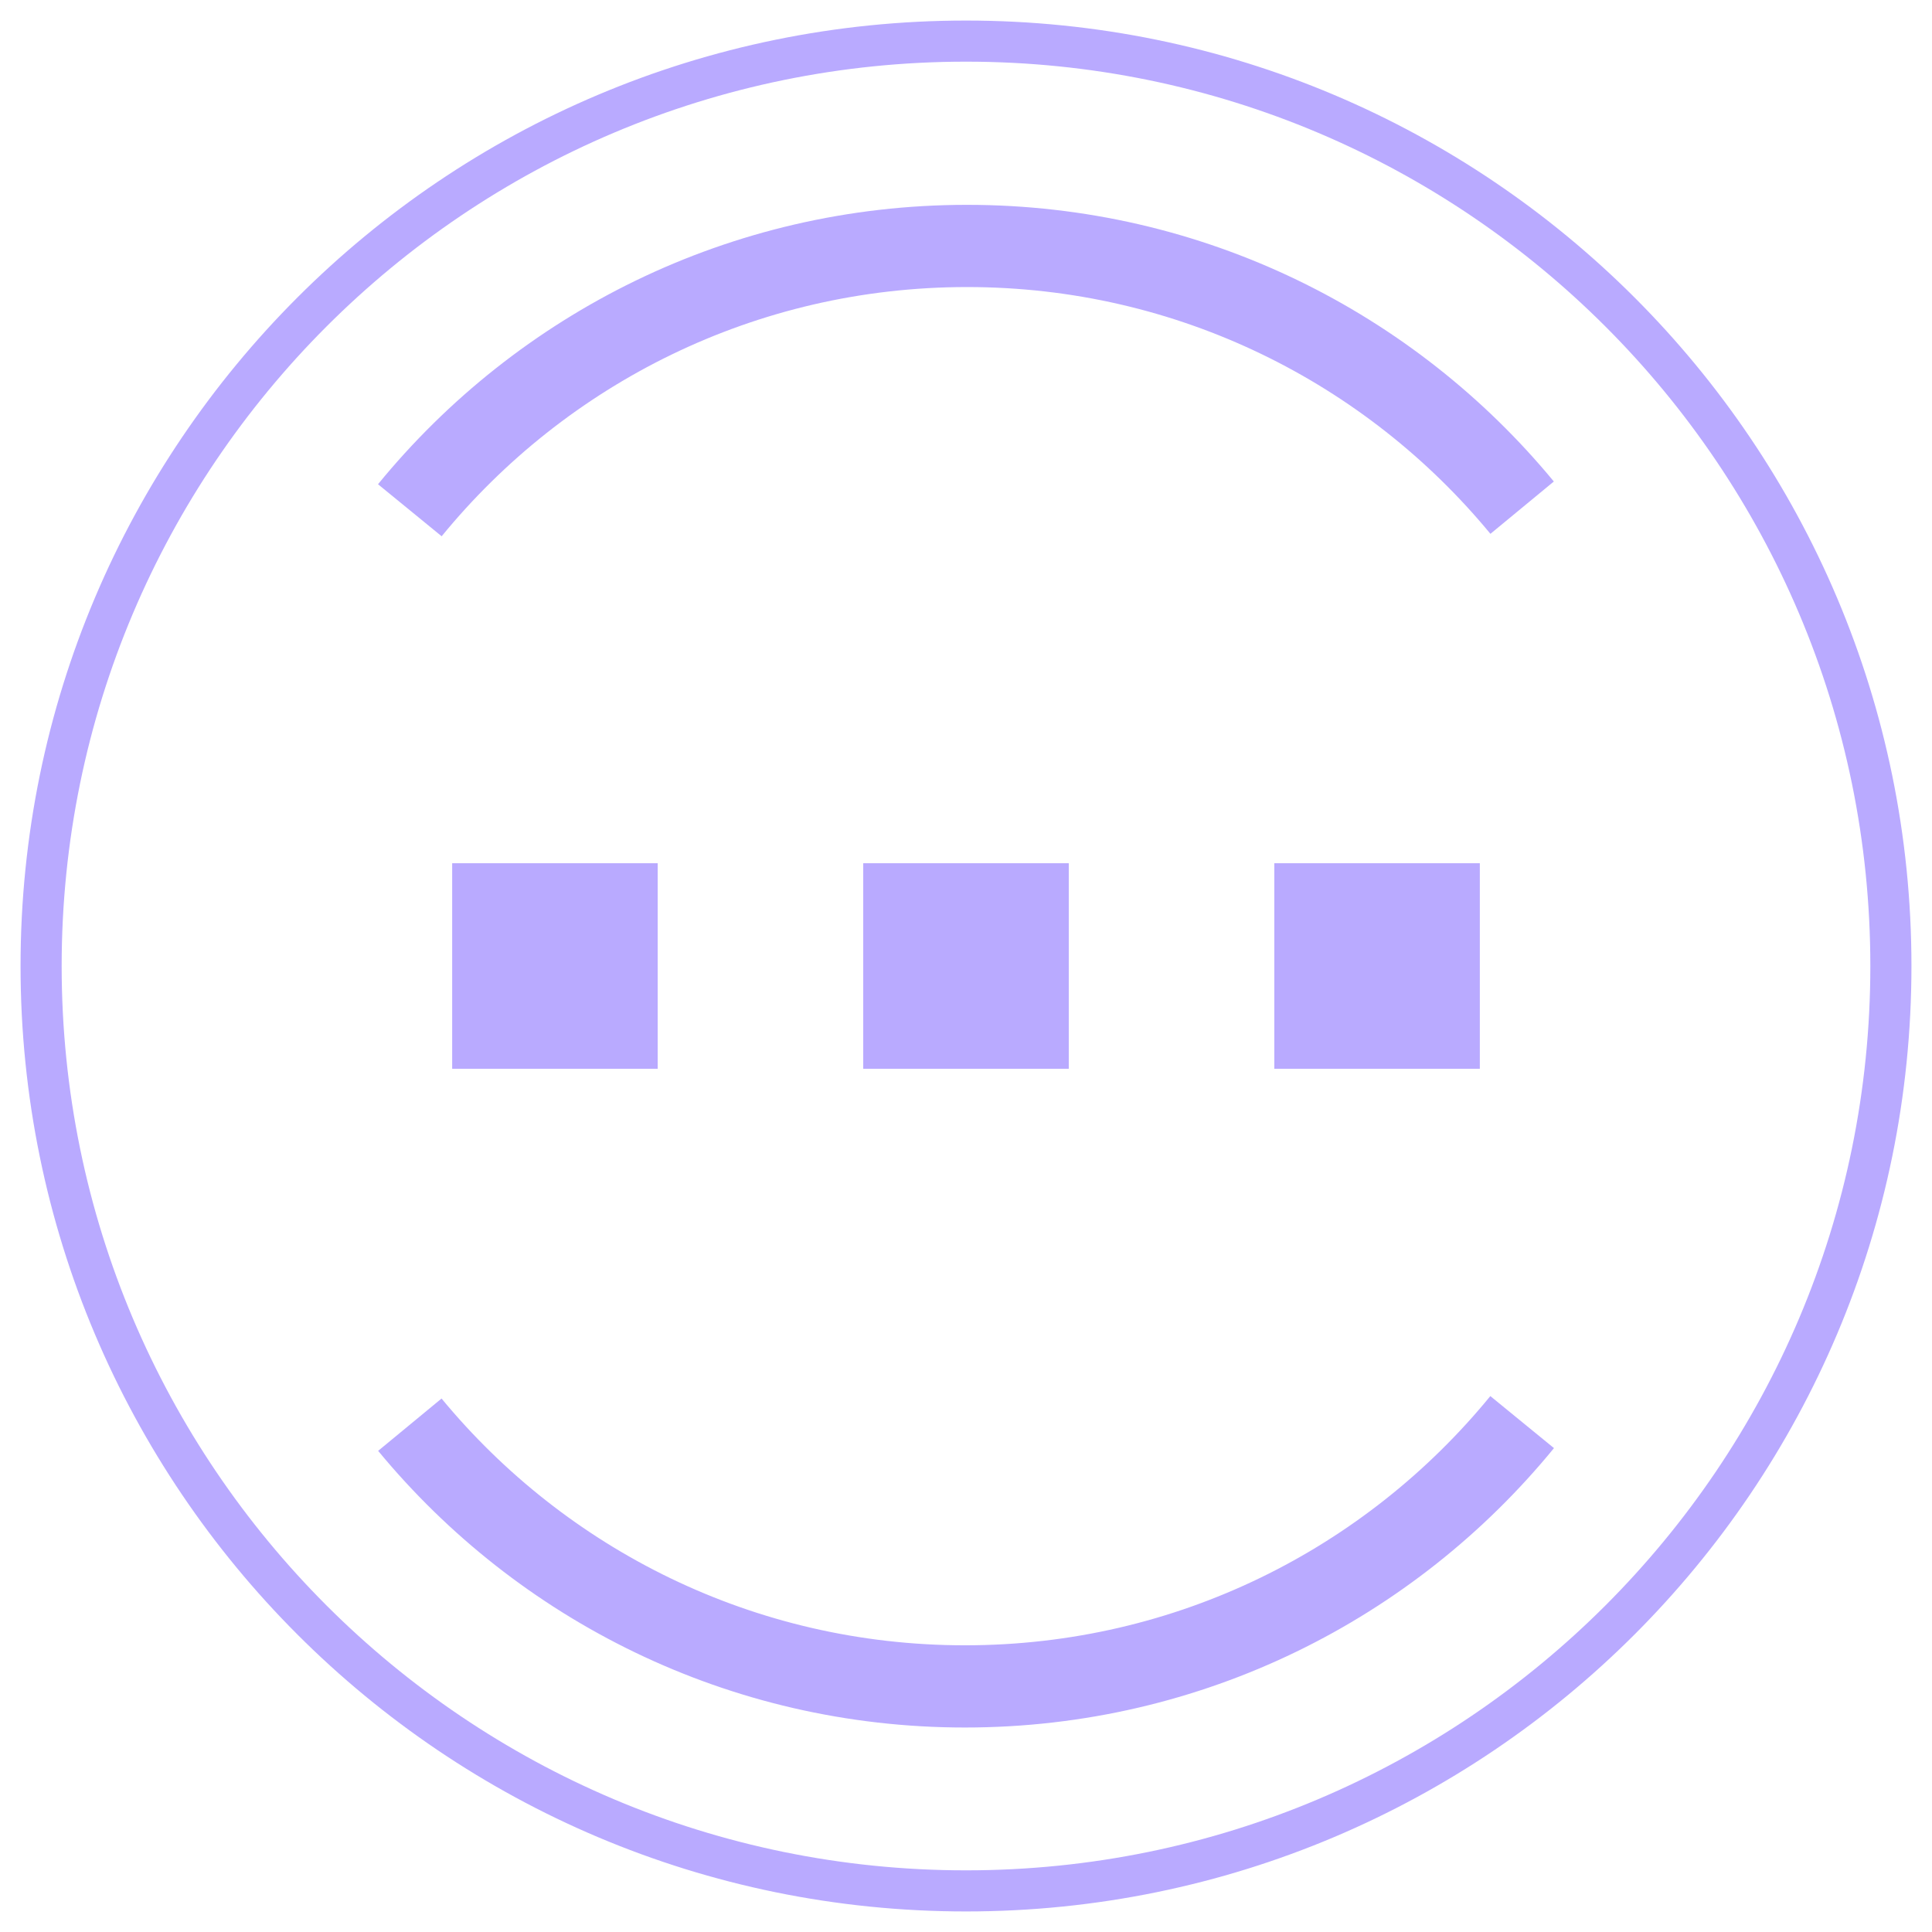
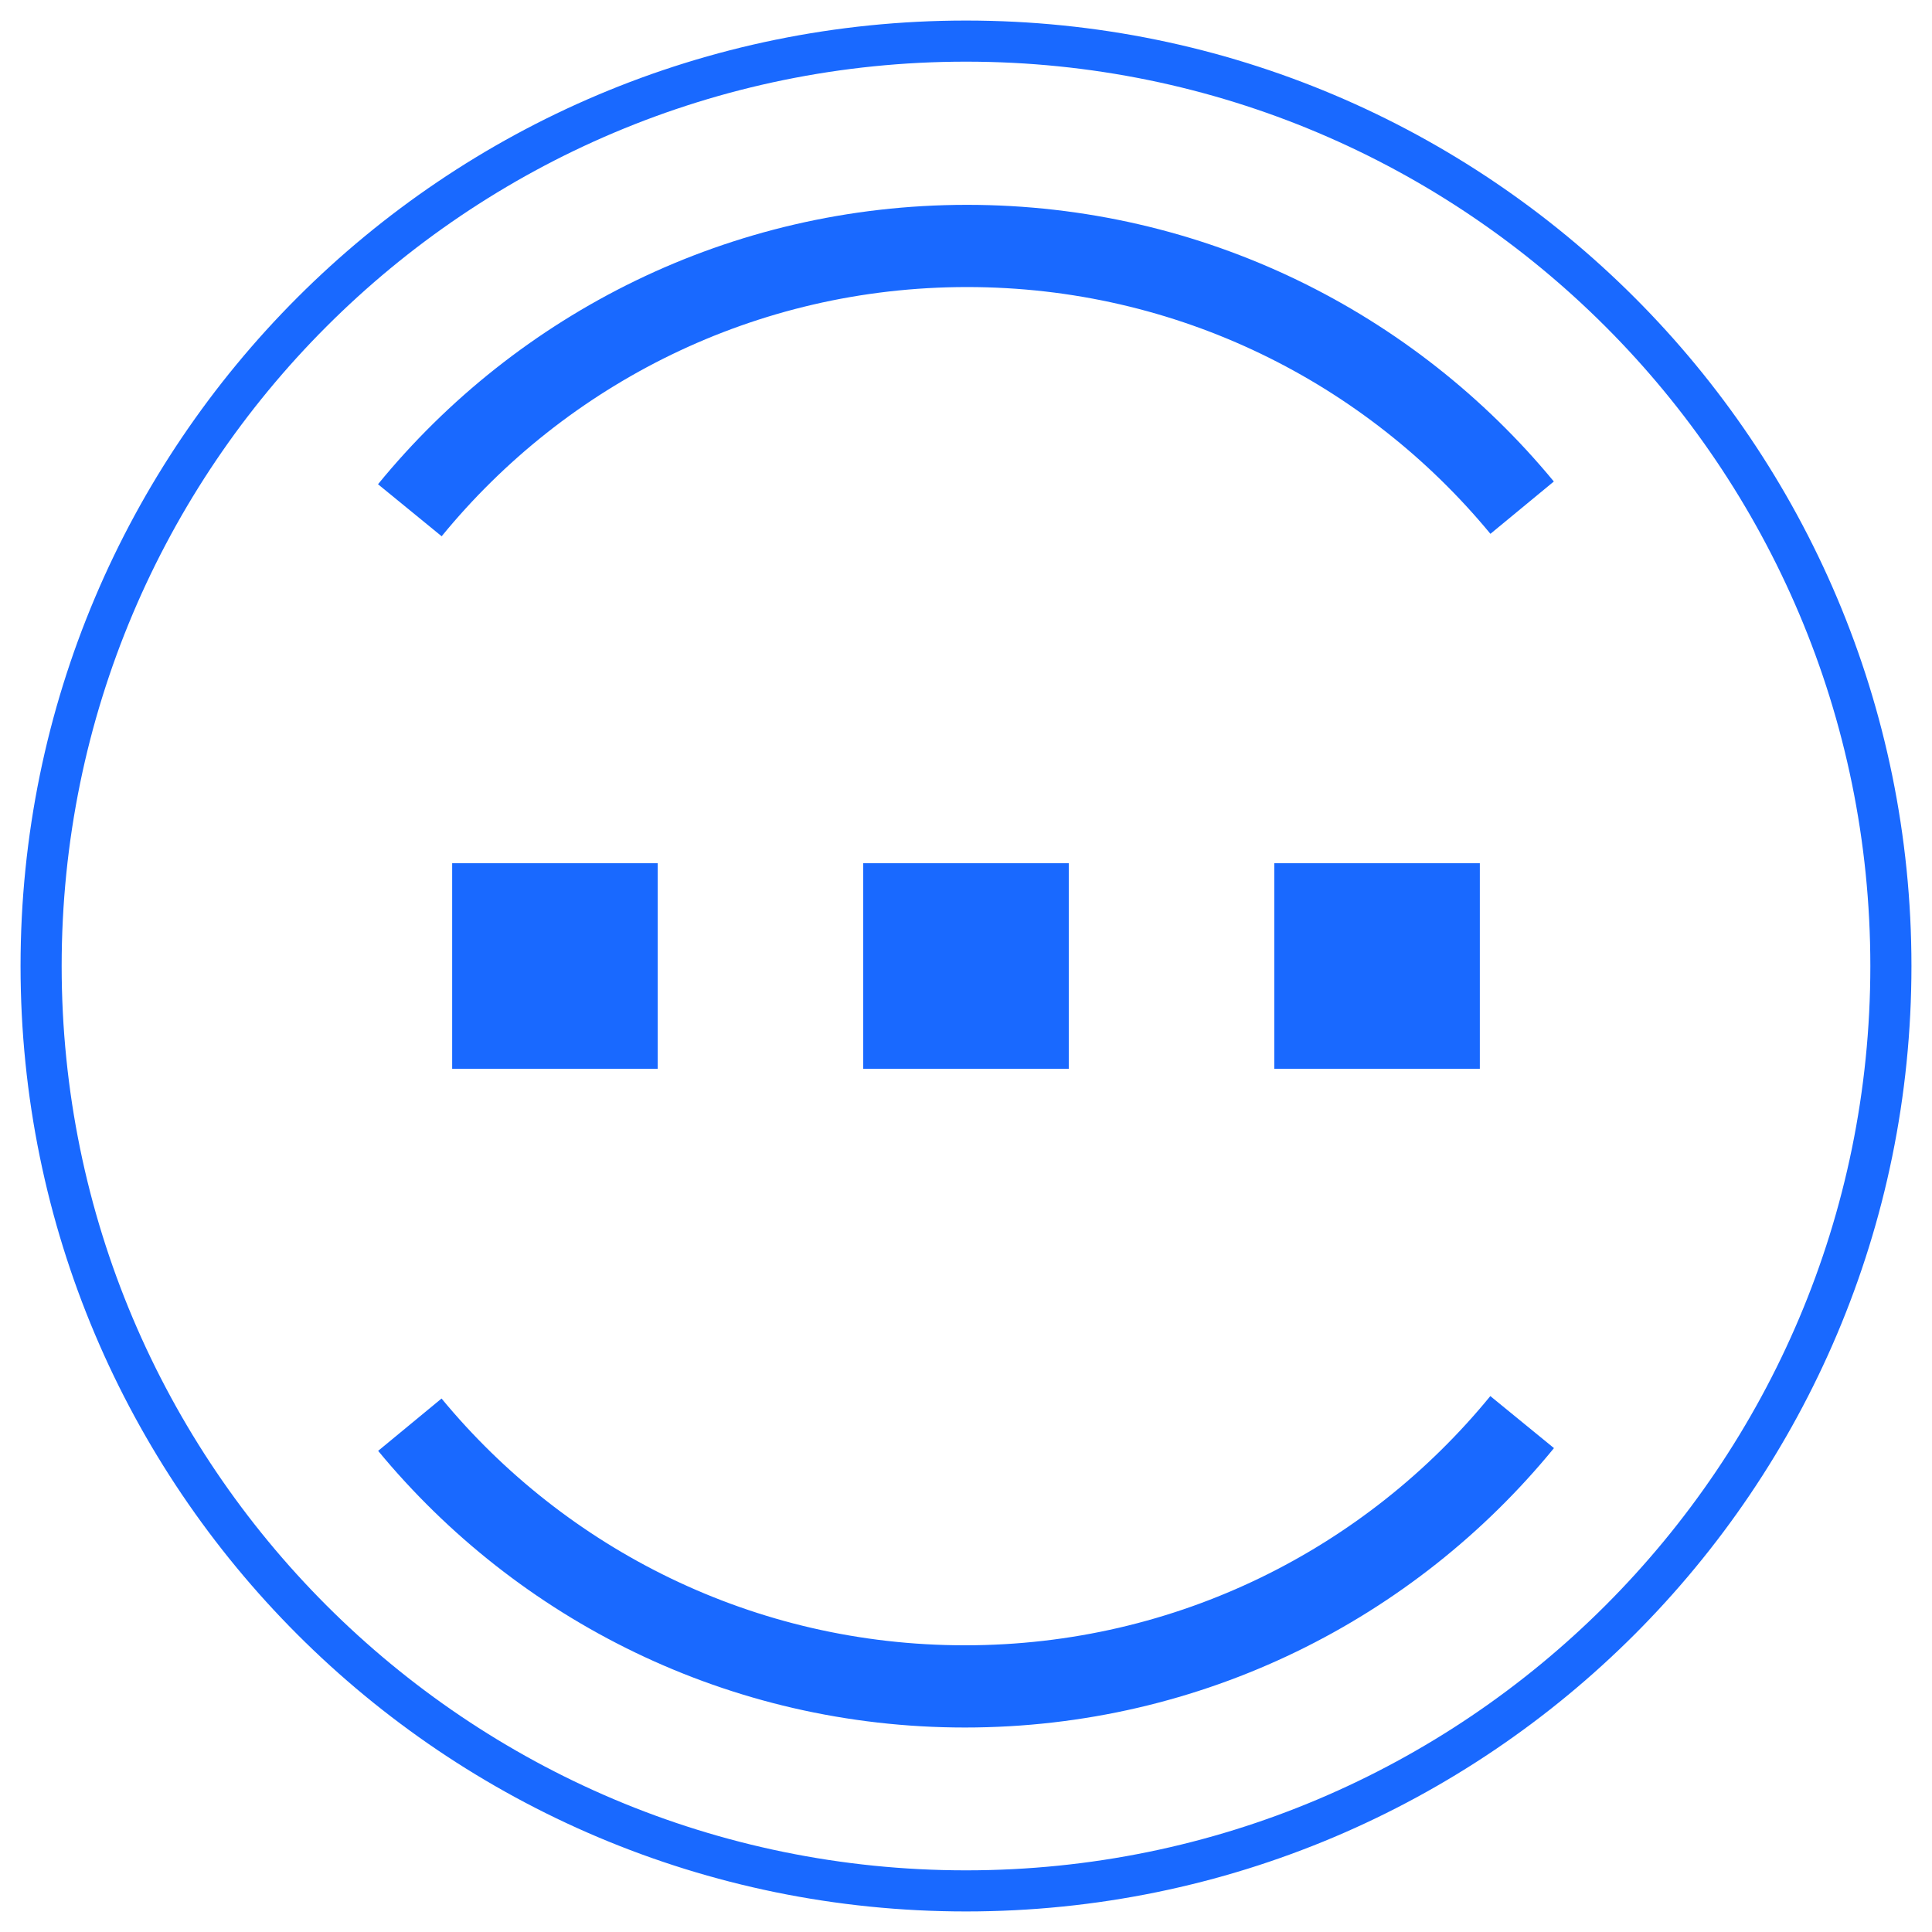
<svg xmlns="http://www.w3.org/2000/svg" width="47px" height="47px" viewBox="0 0 47 47" version="1.1">
  <g id="页面-1" stroke="none" stroke-width="1" fill="none" fill-rule="evenodd">
    <g id="默认coin" transform="translate(1, 1)">
-       <g id="S_USDT" fill-rule="nonzero" stroke="#B9AAFF">
+       <g id="S_USDT" fill-rule="nonzero" stroke="#1969FF">
        <g id="tether-seeklogo.com">
          <path d="M22.5,0 C34.926,0 45,10.074 45,22.5 C45,34.926 34.925,45 22.5,45 C10.075,45 0,34.929 0,22.5 C0,10.071 10.073,0 22.5,0" id="路径" />
          <path d="M25.715,50.34 C21.79,47.131 19.285,42.251 19.285,36.785 C19.285,31.348 21.763,26.491 25.652,23.281" id="路径" stroke-width="2" transform="translate(22.5, 36.81052) rotate(-90) translate(-22.5, -36.81052) " />
          <path d="M25.715,21.728 C21.79,18.519 19.285,13.639 19.285,8.172 C19.285,2.735 21.763,-2.122 25.652,-5.331" id="路径" stroke-width="2" transform="translate(22.5, 8.198079) rotate(-270) translate(-22.5, -8.198079) " />
        </g>
      </g>
-       <rect id="矩形" fill="#B9AAFF" x="10" y="20" width="5" height="5" />
-       <rect id="矩形" fill="#B9AAFF" x="20" y="20" width="5" height="5" />
-       <rect id="矩形" fill="#B9AAFF" x="30" y="20" width="5" height="5" />
+       <rect id="矩形" fill="#1969FF" x="10" y="20" width="5" height="5" />
+       <rect id="矩形" fill="#1969FF" x="20" y="20" width="5" height="5" />
+       <rect id="矩形" fill="#1969FF" x="30" y="20" width="5" height="5" />
    </g>
  </g>
</svg>
